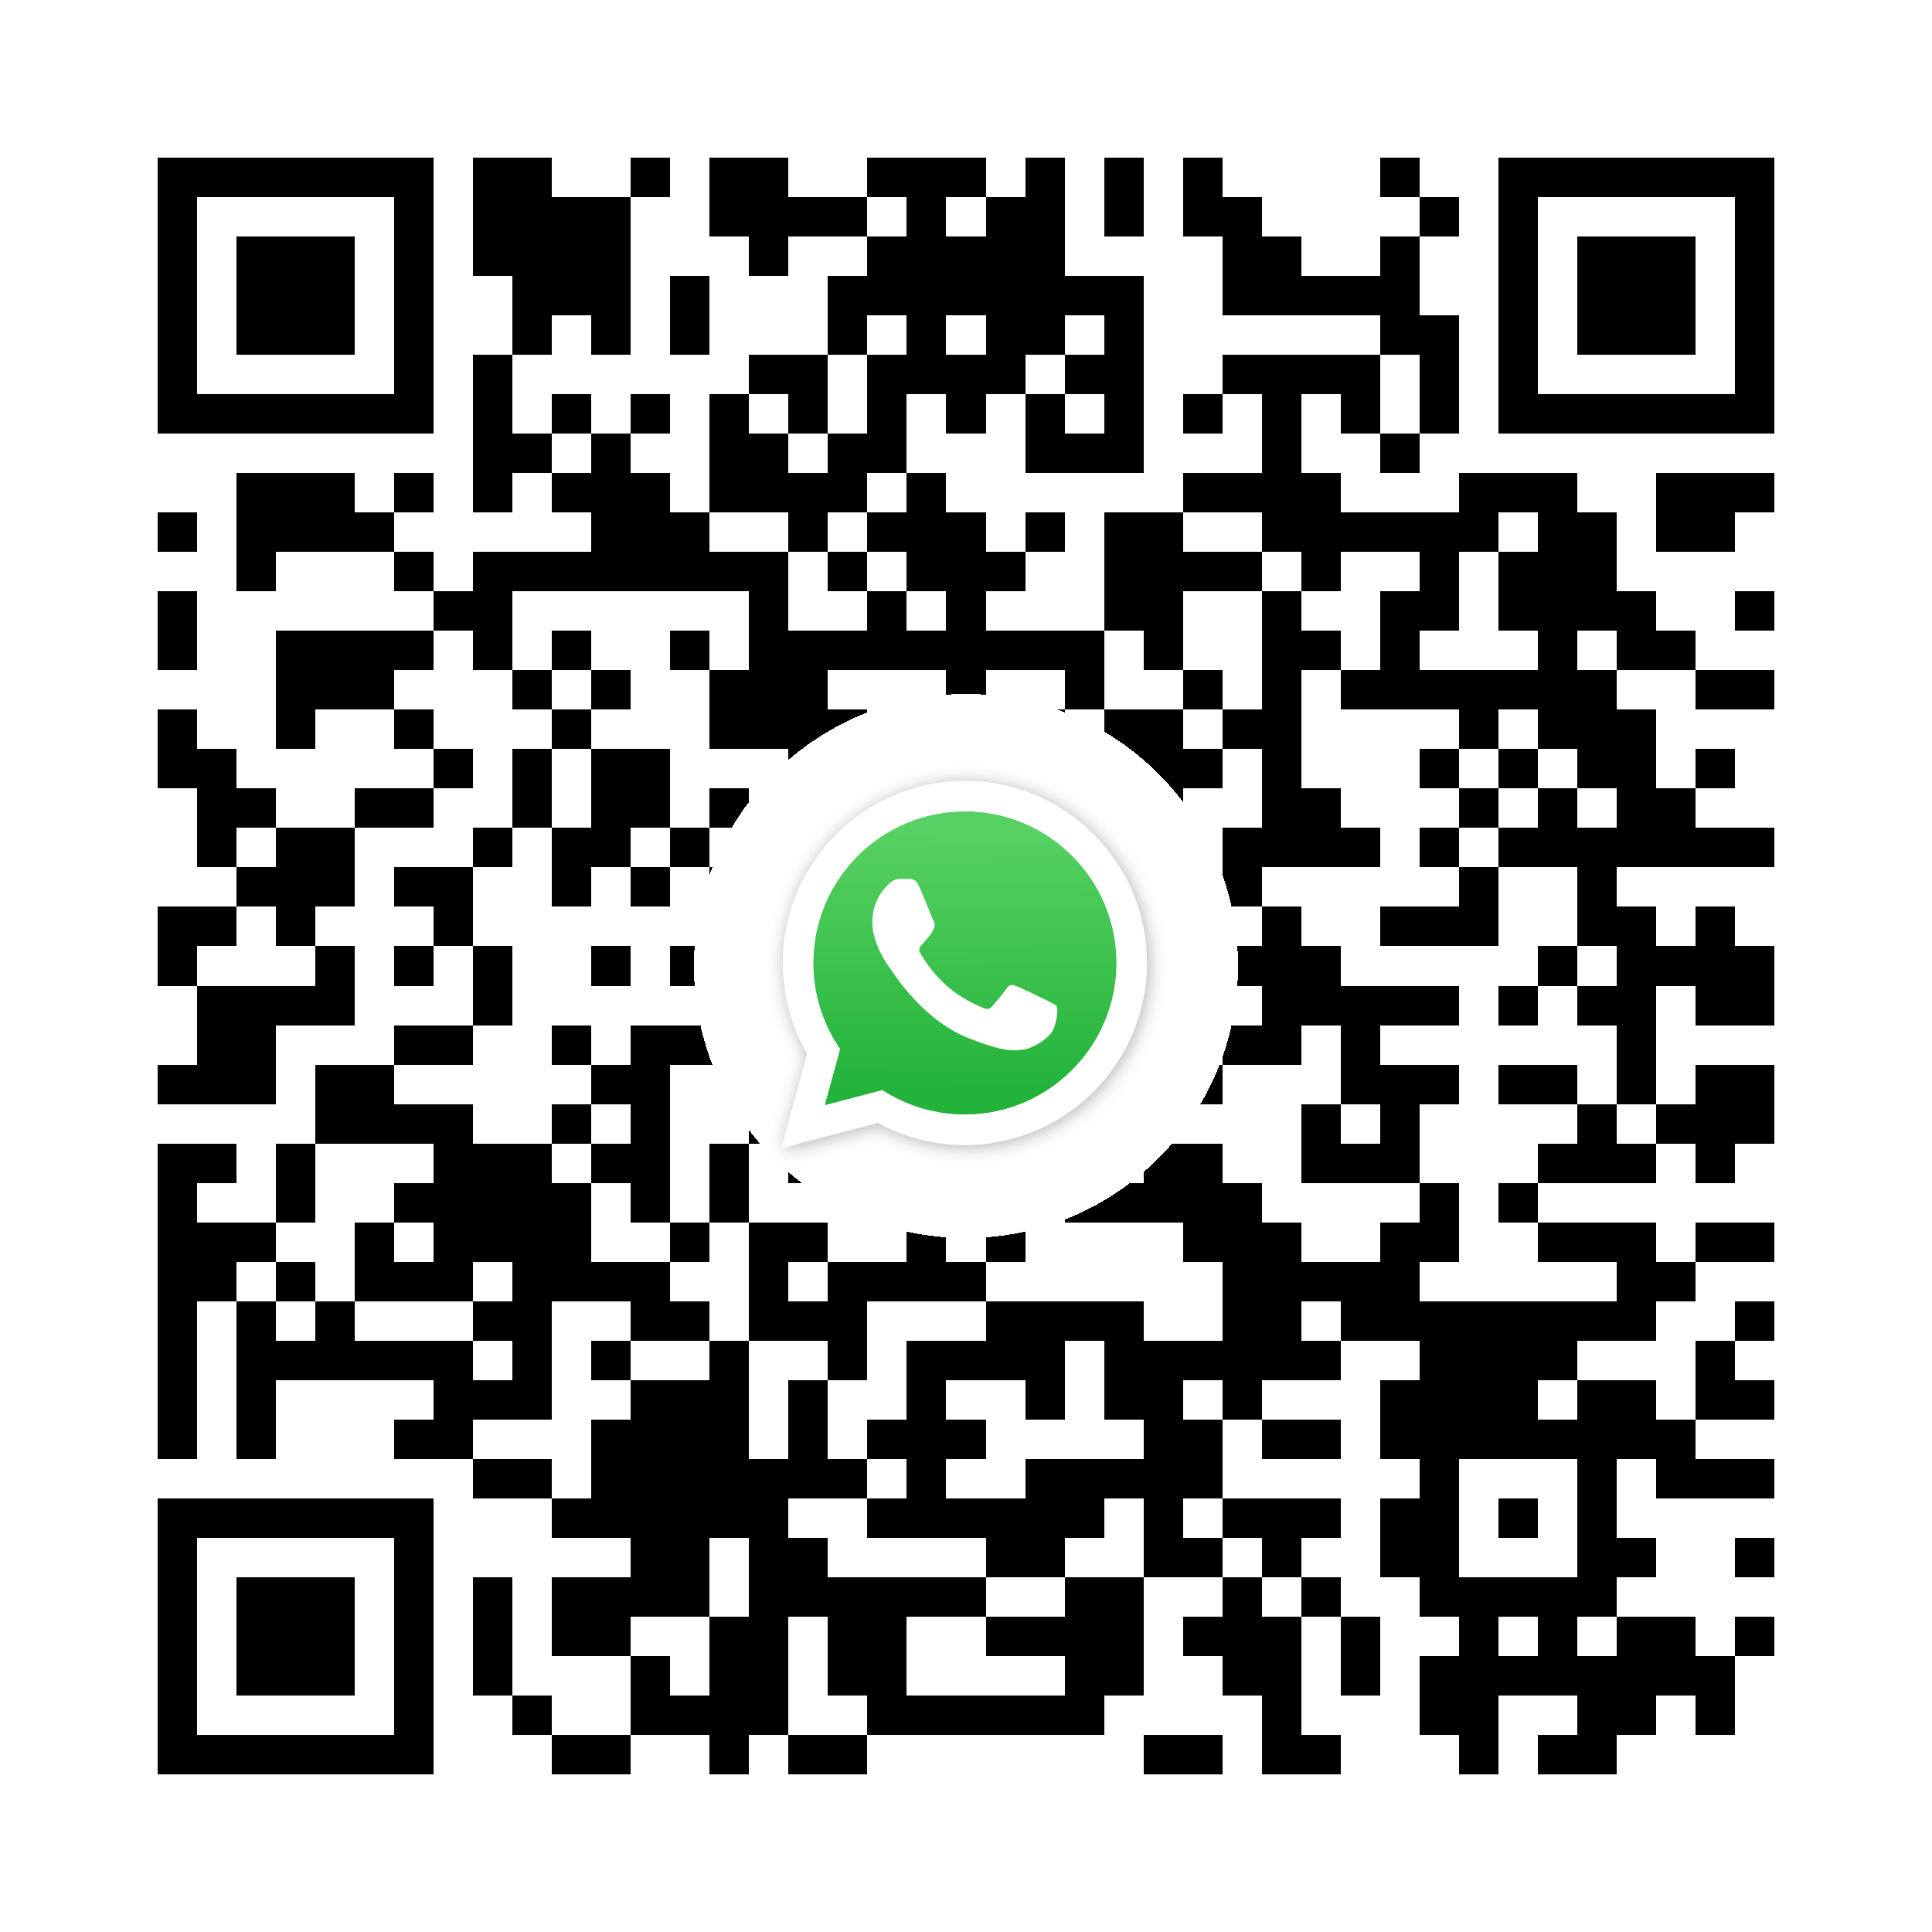
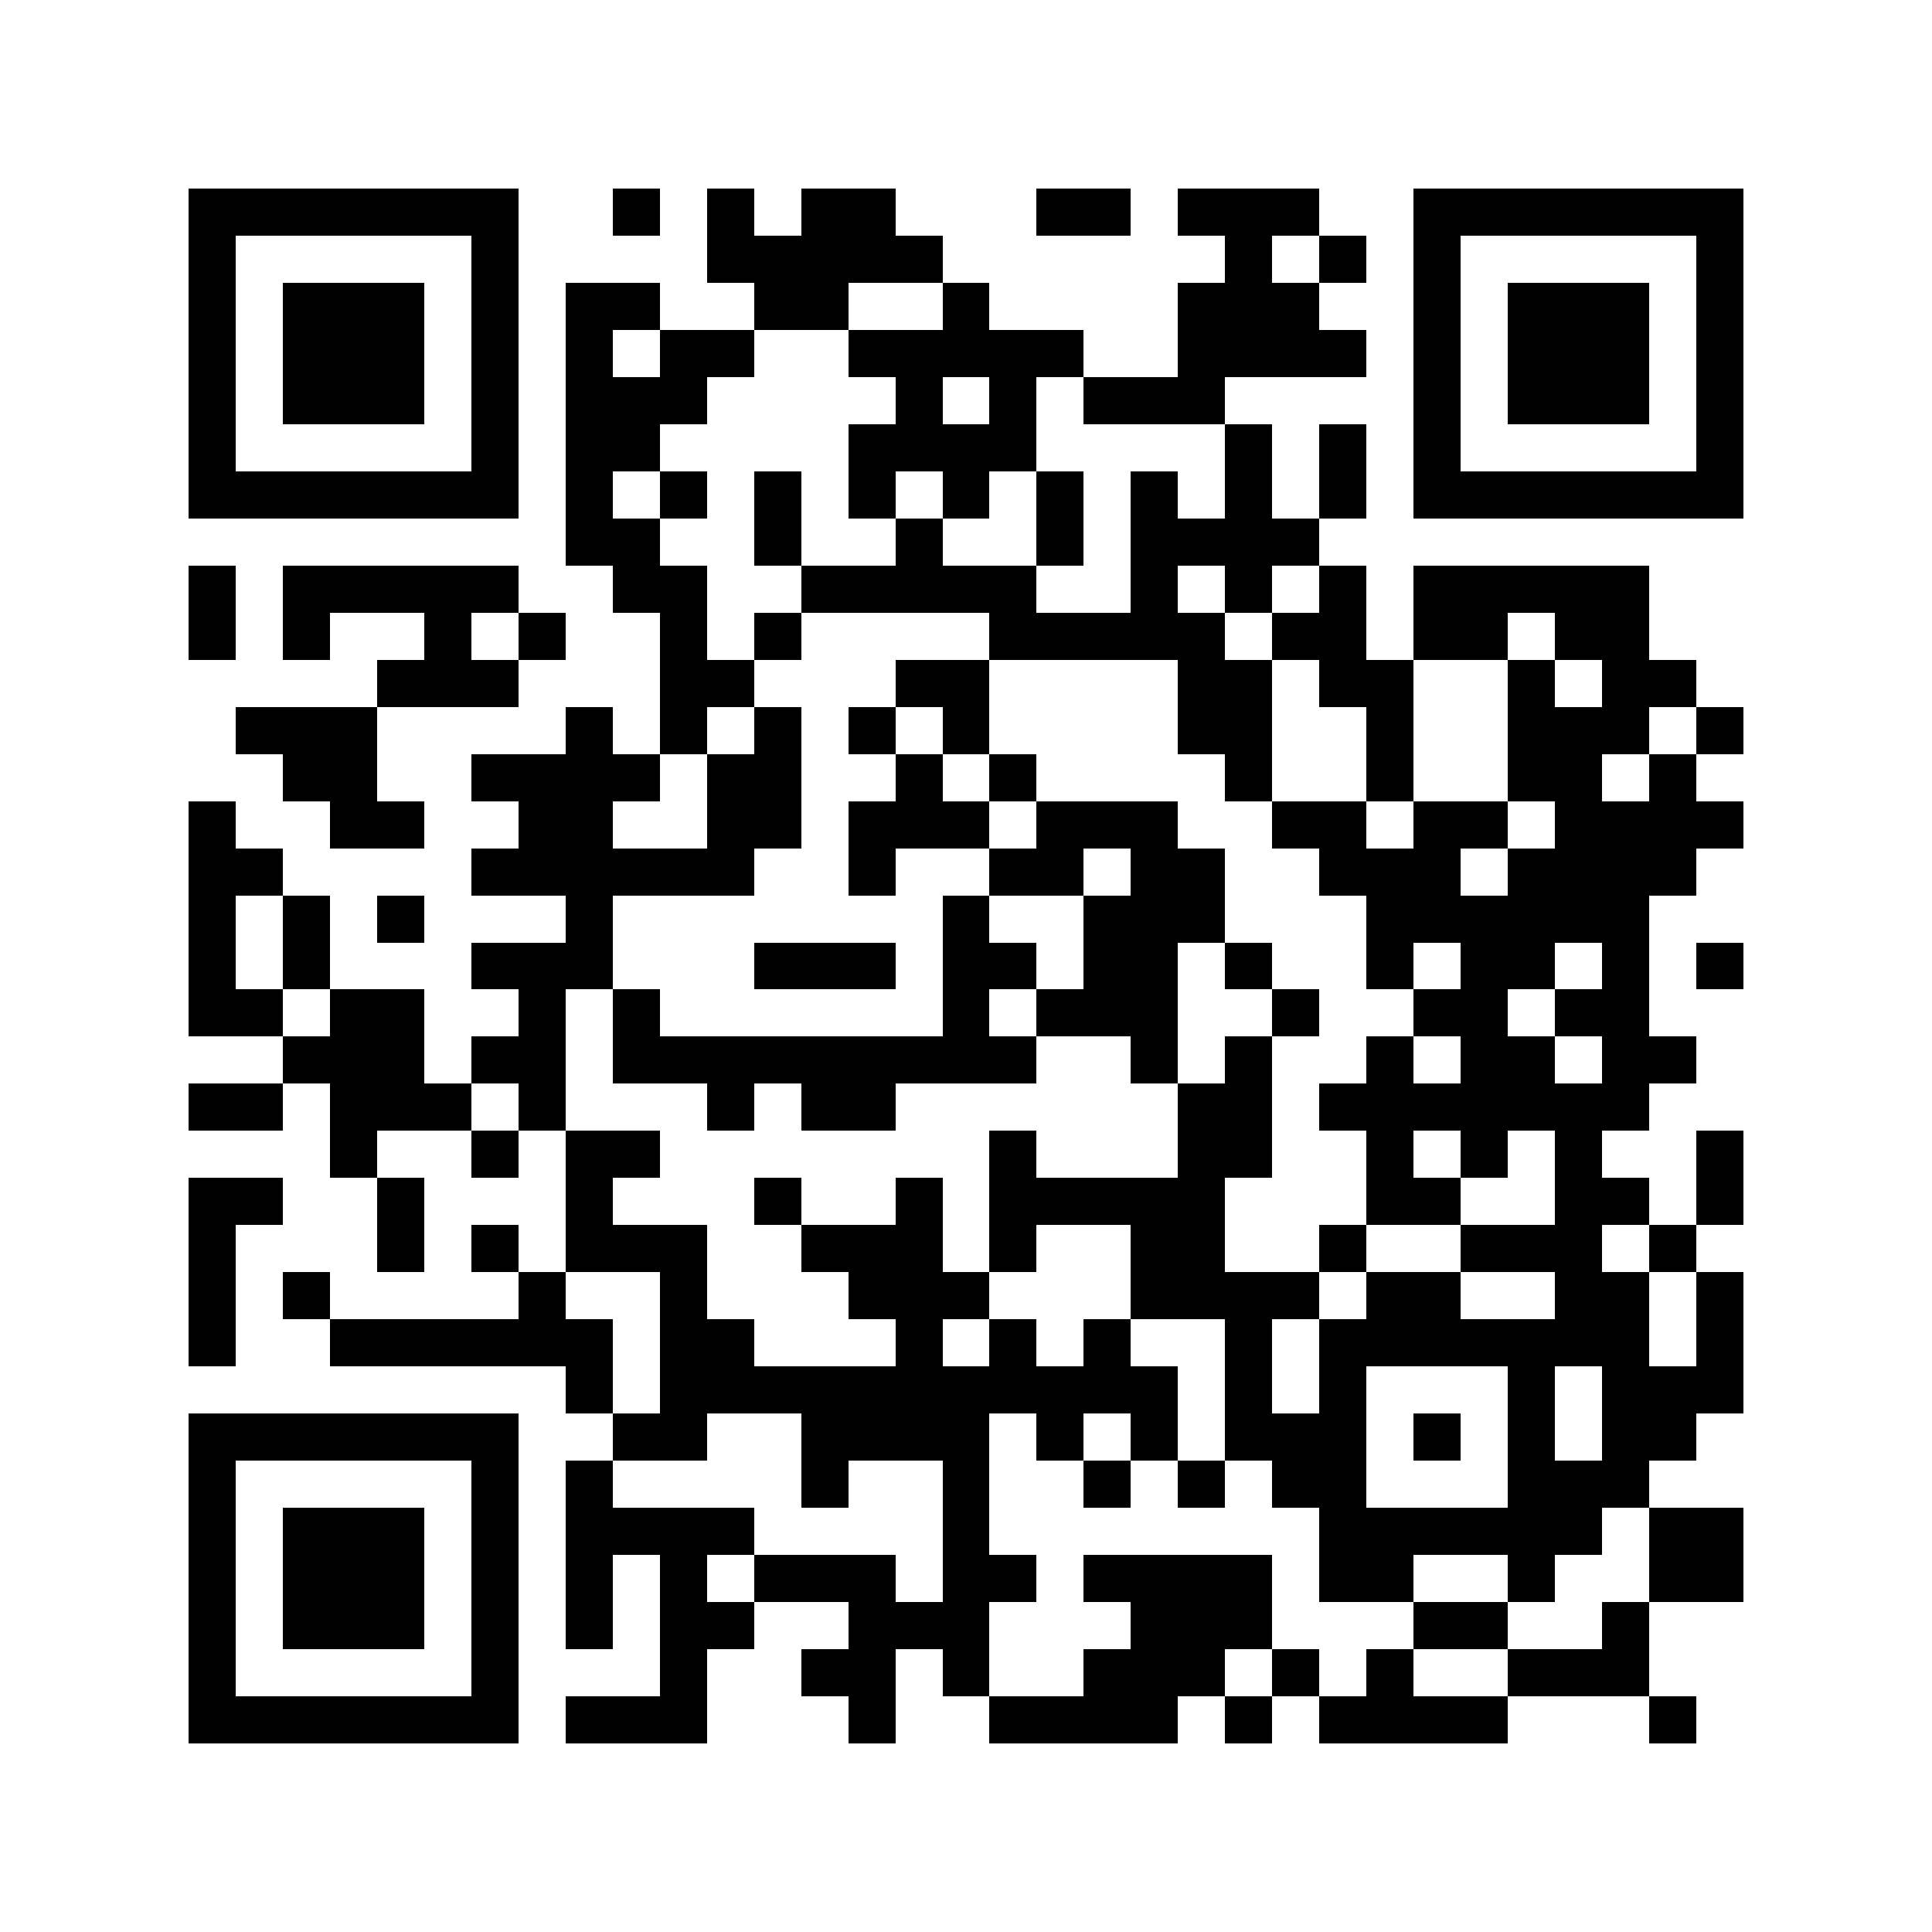
- <svg xmlns="http://www.w3.org/2000/svg" width="512" height="512" viewBox="0 0 49 49" shape-rendering="crispEdges" role="img" aria-label="WhatsApp group QR">
-   <path fill="#ffffff" d="M0 0h49v49H0z" />
-   <path stroke="#000000" d="M4 4.5h7m1 0h2m2 0h1m1 0h2m2 0h3m1 0h1m1 0h1m1 0h1m4 0h1m2 0h7M4 5.5h1m5 0h1m1 0h4m2 0h4m1 0h1m1 0h2m1 0h1m1 0h2m4 0h1m1 0h1m5 0h1M4 6.5h1m1 0h3m1 0h1m1 0h4m3 0h1m2 0h5m4 0h2m2 0h1m2 0h1m1 0h3m1 0h1M4 7.5h1m1 0h3m1 0h1m2 0h3m1 0h1m3 0h8m2 0h5m2 0h1m1 0h3m1 0h1M4 8.5h1m1 0h3m1 0h1m2 0h1m1 0h1m1 0h1m3 0h1m1 0h1m1 0h2m1 0h1m6 0h2m1 0h1m1 0h3m1 0h1M4 9.5h1m5 0h1m1 0h1m6 0h2m1 0h4m1 0h2m2 0h4m1 0h1m1 0h1m5 0h1M4 10.5h7m1 0h1m1 0h1m1 0h1m1 0h1m1 0h1m1 0h1m1 0h1m1 0h1m1 0h1m1 0h1m1 0h1m1 0h1m1 0h1m1 0h7M12 11.5h2m1 0h1m2 0h2m1 0h2m3 0h3m3 0h1m2 0h1M6 12.5h3m1 0h1m1 0h1m1 0h3m1 0h4m1 0h1m6 0h4m3 0h3m2 0h3M4 13.5h1m1 0h4m5 0h3m2 0h1m1 0h3m1 0h1m1 0h2m2 0h6m1 0h2m1 0h2M6 14.5h1m3 0h1m1 0h8m1 0h1m1 0h3m2 0h4m1 0h1m2 0h1m1 0h3M4 15.5h1m6 0h2m6 0h1m2 0h1m1 0h1m3 0h2m2 0h1m2 0h2m1 0h4m2 0h1M4 16.5h1m2 0h4m1 0h1m1 0h1m2 0h1m1 0h9m1 0h1m2 0h2m1 0h1m3 0h1m1 0h2M7 17.5h3m3 0h1m1 0h1m2 0h3m3 0h1m2 0h1m2 0h1m1 0h1m1 0h7m2 0h2M4 18.5h1m2 0h1m2 0h1m3 0h1m3 0h4m1 0h2m1 0h1m1 0h2m1 0h2m4 0h1m1 0h3M4 19.5h2m5 0h1m1 0h1m1 0h2m3 0h1m4 0h1m1 0h4m1 0h1m3 0h1m1 0h1m1 0h2m1 0h1M5 20.5h2m2 0h2m2 0h1m1 0h2m1 0h1m2 0h3m1 0h5m2 0h2m3 0h1m1 0h1m1 0h2M5 21.5h1m1 0h2m3 0h1m1 0h2m1 0h1m1 0h1m3 0h3m1 0h1m3 0h4m1 0h1m1 0h7M6 22.5h3m1 0h2m2 0h1m1 0h1m1 0h4m2 0h3m1 0h2m1 0h1m5 0h1m2 0h1M4 23.5h2m1 0h1m3 0h1m6 0h2m1 0h1m1 0h1m1 0h3m1 0h2m1 0h1m2 0h3m2 0h2m1 0h1M4 24.5h1m3 0h1m1 0h1m1 0h1m2 0h1m1 0h2m1 0h1m1 0h1m1 0h1m1 0h3m2 0h3m5 0h1m1 0h4M5 25.5h4m3 0h1m12 0h2m1 0h3m1 0h5m1 0h1m1 0h2m1 0h2M5 26.5h2m3 0h2m2 0h1m1 0h5m2 0h1m2 0h1m1 0h2m1 0h2m1 0h1m6 0h1M4 27.5h3m1 0h2m5 0h2m2 0h2m1 0h2m1 0h4m1 0h1m3 0h3m1 0h2m1 0h1m1 0h2M8 28.5h4m2 0h1m1 0h1m2 0h1m1 0h2m1 0h1m2 0h2m4 0h1m1 0h1m4 0h1m1 0h3M4 29.5h2m1 0h1m3 0h3m1 0h2m1 0h1m1 0h1m2 0h1m2 0h1m2 0h2m2 0h3m3 0h3m1 0h1M4 30.5h1m2 0h1m2 0h5m1 0h1m1 0h1m5 0h2m1 0h5m4 0h1m1 0h1M4 31.5h3m2 0h1m1 0h4m2 0h1m1 0h2m2 0h1m1 0h1m4 0h3m2 0h2m2 0h3m1 0h2M4 32.5h2m1 0h1m1 0h3m1 0h4m2 0h1m1 0h4m6 0h5m5 0h2M4 33.5h1m1 0h1m1 0h1m3 0h2m2 0h2m1 0h3m3 0h4m2 0h2m1 0h8m2 0h1M4 34.5h1m1 0h6m1 0h1m1 0h1m2 0h1m2 0h1m1 0h4m1 0h6m2 0h4m3 0h1M4 35.5h1m1 0h1m4 0h3m2 0h3m1 0h1m2 0h1m2 0h1m1 0h2m1 0h1m3 0h4m1 0h2m1 0h2M4 36.5h1m1 0h1m3 0h2m3 0h4m1 0h1m1 0h3m4 0h2m1 0h2m1 0h8M12 37.5h2m1 0h7m1 0h1m2 0h5m5 0h1m3 0h1m1 0h3M4 38.5h7m3 0h6m2 0h6m1 0h1m1 0h3m1 0h2m1 0h1m1 0h1M4 39.5h1m5 0h1m5 0h2m1 0h2m4 0h2m2 0h2m1 0h1m2 0h2m3 0h2m2 0h1M4 40.5h1m1 0h3m1 0h1m1 0h1m1 0h4m1 0h6m2 0h2m2 0h1m1 0h1m2 0h5M4 41.5h1m1 0h3m1 0h1m1 0h1m1 0h2m2 0h2m1 0h2m2 0h4m1 0h3m1 0h1m2 0h1m1 0h1m1 0h2m1 0h1M4 42.5h1m1 0h3m1 0h1m1 0h1m3 0h1m1 0h2m1 0h2m4 0h2m2 0h2m1 0h1m1 0h8M4 43.5h1m5 0h1m2 0h1m2 0h4m2 0h6m4 0h1m3 0h2m2 0h2m1 0h1M4 44.5h7m3 0h2m2 0h1m1 0h2m7 0h2m1 0h2m3 0h1m1 0h2" />
-   <circle cx="24.5" cy="24.5" r="6.9" fill="#ffffff" />
-   <g transform="translate(19.0 19.0) scale(0.06277965)" shape-rendering="geometricPrecision">
-     <defs>
-       <linearGradient id="wa-grad" x1="85.915" x2="86.535" y1="32.567" y2="137.092" gradientUnits="userSpaceOnUse">
-         <stop offset="0" stop-color="#57d163" />
-         <stop offset="1" stop-color="#23b33a" />
-       </linearGradient>
-       <filter id="wa-blur" width="1.115" height="1.114" x="-.057" y="-.057" color-interpolation-filters="sRGB">
-         <feGaussianBlur stdDeviation="3.531" />
-       </filter>
-     </defs>
-     <path fill="#b3b3b3" d="m54.532 138.45 2.235 1.324c9.387 5.571 20.15 8.518 31.126 8.523h.023c33.707 0 61.139-27.426 61.153-61.135.006-16.335-6.349-31.696-17.895-43.251A60.75 60.75 0 0 0 87.94 25.983c-33.733 0-61.166 27.423-61.178 61.13a60.98 60.98 0 0 0 9.349 32.535l1.455 2.312-6.179 22.558zm-40.811 23.544L24.16 123.88c-6.438-11.154-9.825-23.808-9.821-36.772.017-40.556 33.021-73.55 73.578-73.55 19.681.01 38.154 7.669 52.047 21.572s21.537 32.383 21.53 52.037c-.018 40.553-33.027 73.553-73.578 73.553h-.032c-12.313-.005-24.412-3.094-35.159-8.954zm0 0" filter="url(#wa-blur)" />
-     <path fill="#fff" d="m12.966 161.238 10.439-38.114a73.42 73.42 0 0 1-9.821-36.772c.017-40.556 33.021-73.55 73.578-73.55 19.681.01 38.154 7.669 52.047 21.572s21.537 32.383 21.53 52.037c-.018 40.553-33.027 73.553-73.578 73.553h-.032c-12.313-.005-24.412-3.094-35.159-8.954z" />
-     <path fill="url(#wa-grad)" d="M87.184 25.227c-33.733 0-61.166 27.423-61.178 61.13a60.98 60.98 0 0 0 9.349 32.535l1.455 2.312-6.179 22.559 23.146-6.069 2.235 1.324c9.387 5.571 20.15 8.518 31.126 8.524h.023c33.707 0 61.14-27.426 61.153-61.135a60.75 60.75 0 0 0-17.895-43.251 60.75 60.75 0 0 0-43.235-17.929z" />
-     <path fill="url(#wa-grad)" d="M87.184 25.227c-33.733 0-61.166 27.423-61.178 61.13a60.98 60.98 0 0 0 9.349 32.535l1.455 2.313-6.179 22.558 23.146-6.069 2.235 1.324c9.387 5.571 20.15 8.517 31.126 8.523h.023c33.707 0 61.14-27.426 61.153-61.135a60.75 60.75 0 0 0-17.895-43.251 60.75 60.75 0 0 0-43.235-17.928z" />
-     <path fill="#fff" fill-rule="evenodd" d="M68.772 55.603c-1.378-3.061-2.828-3.123-4.137-3.176l-3.524-.043c-1.226 0-3.218.46-4.902 2.3s-6.435 6.287-6.435 15.332 6.588 17.785 7.506 19.013 12.718 20.381 31.405 27.75c15.529 6.124 18.689 4.906 22.061 4.6s10.877-4.447 12.408-8.74 1.532-7.971 1.073-8.74-1.685-1.226-3.525-2.146-10.877-5.367-12.562-5.981-2.91-.919-4.137.921-4.746 5.979-5.819 7.206-2.144 1.381-3.984.462-7.76-2.861-14.784-9.124c-5.465-4.873-9.154-10.891-10.228-12.73s-.114-2.835.808-3.751c.825-.824 1.838-2.147 2.759-3.22s1.224-1.84 1.836-3.065.307-2.301-.153-3.22-4.032-10.011-5.666-13.647" />
-   </g>
+ <svg xmlns="http://www.w3.org/2000/svg" width="512" height="512" viewBox="0 0 41 41" shape-rendering="crispEdges">
+   <path fill="#ffffff" d="M0 0h41v41H0z" />
+   <path stroke="#000000" d="M4 4.5h7m2 0h1m1 0h1m1 0h2m3 0h2m1 0h3m2 0h7M4 5.5h1m5 0h1m4 0h5m6 0h1m1 0h1m1 0h1m5 0h1M4 6.5h1m1 0h3m1 0h1m1 0h2m2 0h2m2 0h1m4 0h3m2 0h1m1 0h3m1 0h1M4 7.5h1m1 0h3m1 0h1m1 0h1m1 0h2m2 0h5m2 0h4m1 0h1m1 0h3m1 0h1M4 8.5h1m1 0h3m1 0h1m1 0h3m4 0h1m1 0h1m1 0h3m4 0h1m1 0h3m1 0h1M4 9.5h1m5 0h1m1 0h2m4 0h4m4 0h1m1 0h1m1 0h1m5 0h1M4 10.5h7m1 0h1m1 0h1m1 0h1m1 0h1m1 0h1m1 0h1m1 0h1m1 0h1m1 0h1m1 0h7M12 11.5h2m2 0h1m2 0h1m2 0h1m1 0h4M4 12.5h1m1 0h5m2 0h2m2 0h5m2 0h1m1 0h1m1 0h1m1 0h5M4 13.5h1m1 0h1m2 0h1m1 0h1m2 0h1m1 0h1m4 0h5m1 0h2m1 0h2m1 0h2M8 14.5h3m3 0h2m3 0h2m4 0h2m1 0h2m2 0h1m1 0h2M5 15.5h3m4 0h1m1 0h1m1 0h1m1 0h1m1 0h1m4 0h2m2 0h1m2 0h3m1 0h1M6 16.5h2m2 0h4m1 0h2m2 0h1m1 0h1m4 0h1m2 0h1m2 0h2m1 0h1M4 17.5h1m2 0h2m2 0h2m2 0h2m1 0h3m1 0h3m2 0h2m1 0h2m1 0h4M4 18.5h2m4 0h6m2 0h1m2 0h2m1 0h2m2 0h3m1 0h4M4 19.5h1m1 0h1m1 0h1m3 0h1m7 0h1m2 0h3m3 0h6M4 20.5h1m1 0h1m3 0h3m3 0h3m1 0h2m1 0h2m1 0h1m2 0h1m1 0h2m1 0h1m1 0h1M4 21.5h2m1 0h2m2 0h1m1 0h1m6 0h1m1 0h3m2 0h1m2 0h2m1 0h2M6 22.5h3m1 0h2m1 0h9m2 0h1m1 0h1m2 0h1m1 0h2m1 0h2M4 23.5h2m1 0h3m1 0h1m3 0h1m1 0h2m6 0h2m1 0h7M7 24.5h1m2 0h1m1 0h2m7 0h1m3 0h2m2 0h1m1 0h1m1 0h1m2 0h1M4 25.5h2m2 0h1m3 0h1m3 0h1m2 0h1m1 0h5m3 0h2m2 0h2m1 0h1M4 26.5h1m3 0h1m1 0h1m1 0h3m2 0h3m1 0h1m2 0h2m2 0h1m2 0h3m1 0h1M4 27.5h1m1 0h1m4 0h1m2 0h1m3 0h3m3 0h4m1 0h2m2 0h2m1 0h1M4 28.5h1m2 0h6m1 0h2m3 0h1m1 0h1m1 0h1m2 0h1m1 0h7m1 0h1M12 29.5h1m1 0h11m1 0h1m1 0h1m3 0h1m1 0h3M4 30.5h7m2 0h2m2 0h4m1 0h1m1 0h1m1 0h3m1 0h1m1 0h1m1 0h2M4 31.5h1m5 0h1m1 0h1m4 0h1m2 0h1m2 0h1m1 0h1m1 0h2m3 0h3M4 32.5h1m1 0h3m1 0h1m1 0h4m4 0h1m7 0h6m1 0h2M4 33.5h1m1 0h3m1 0h1m1 0h1m1 0h1m1 0h3m1 0h2m1 0h4m1 0h2m2 0h1m2 0h2M4 34.5h1m1 0h3m1 0h1m1 0h1m1 0h2m2 0h3m3 0h3m3 0h2m2 0h1M4 35.5h1m5 0h1m3 0h1m2 0h2m1 0h1m2 0h3m1 0h1m1 0h1m2 0h3M4 36.5h7m1 0h3m3 0h1m2 0h4m1 0h1m1 0h4m3 0h1" />
</svg>
